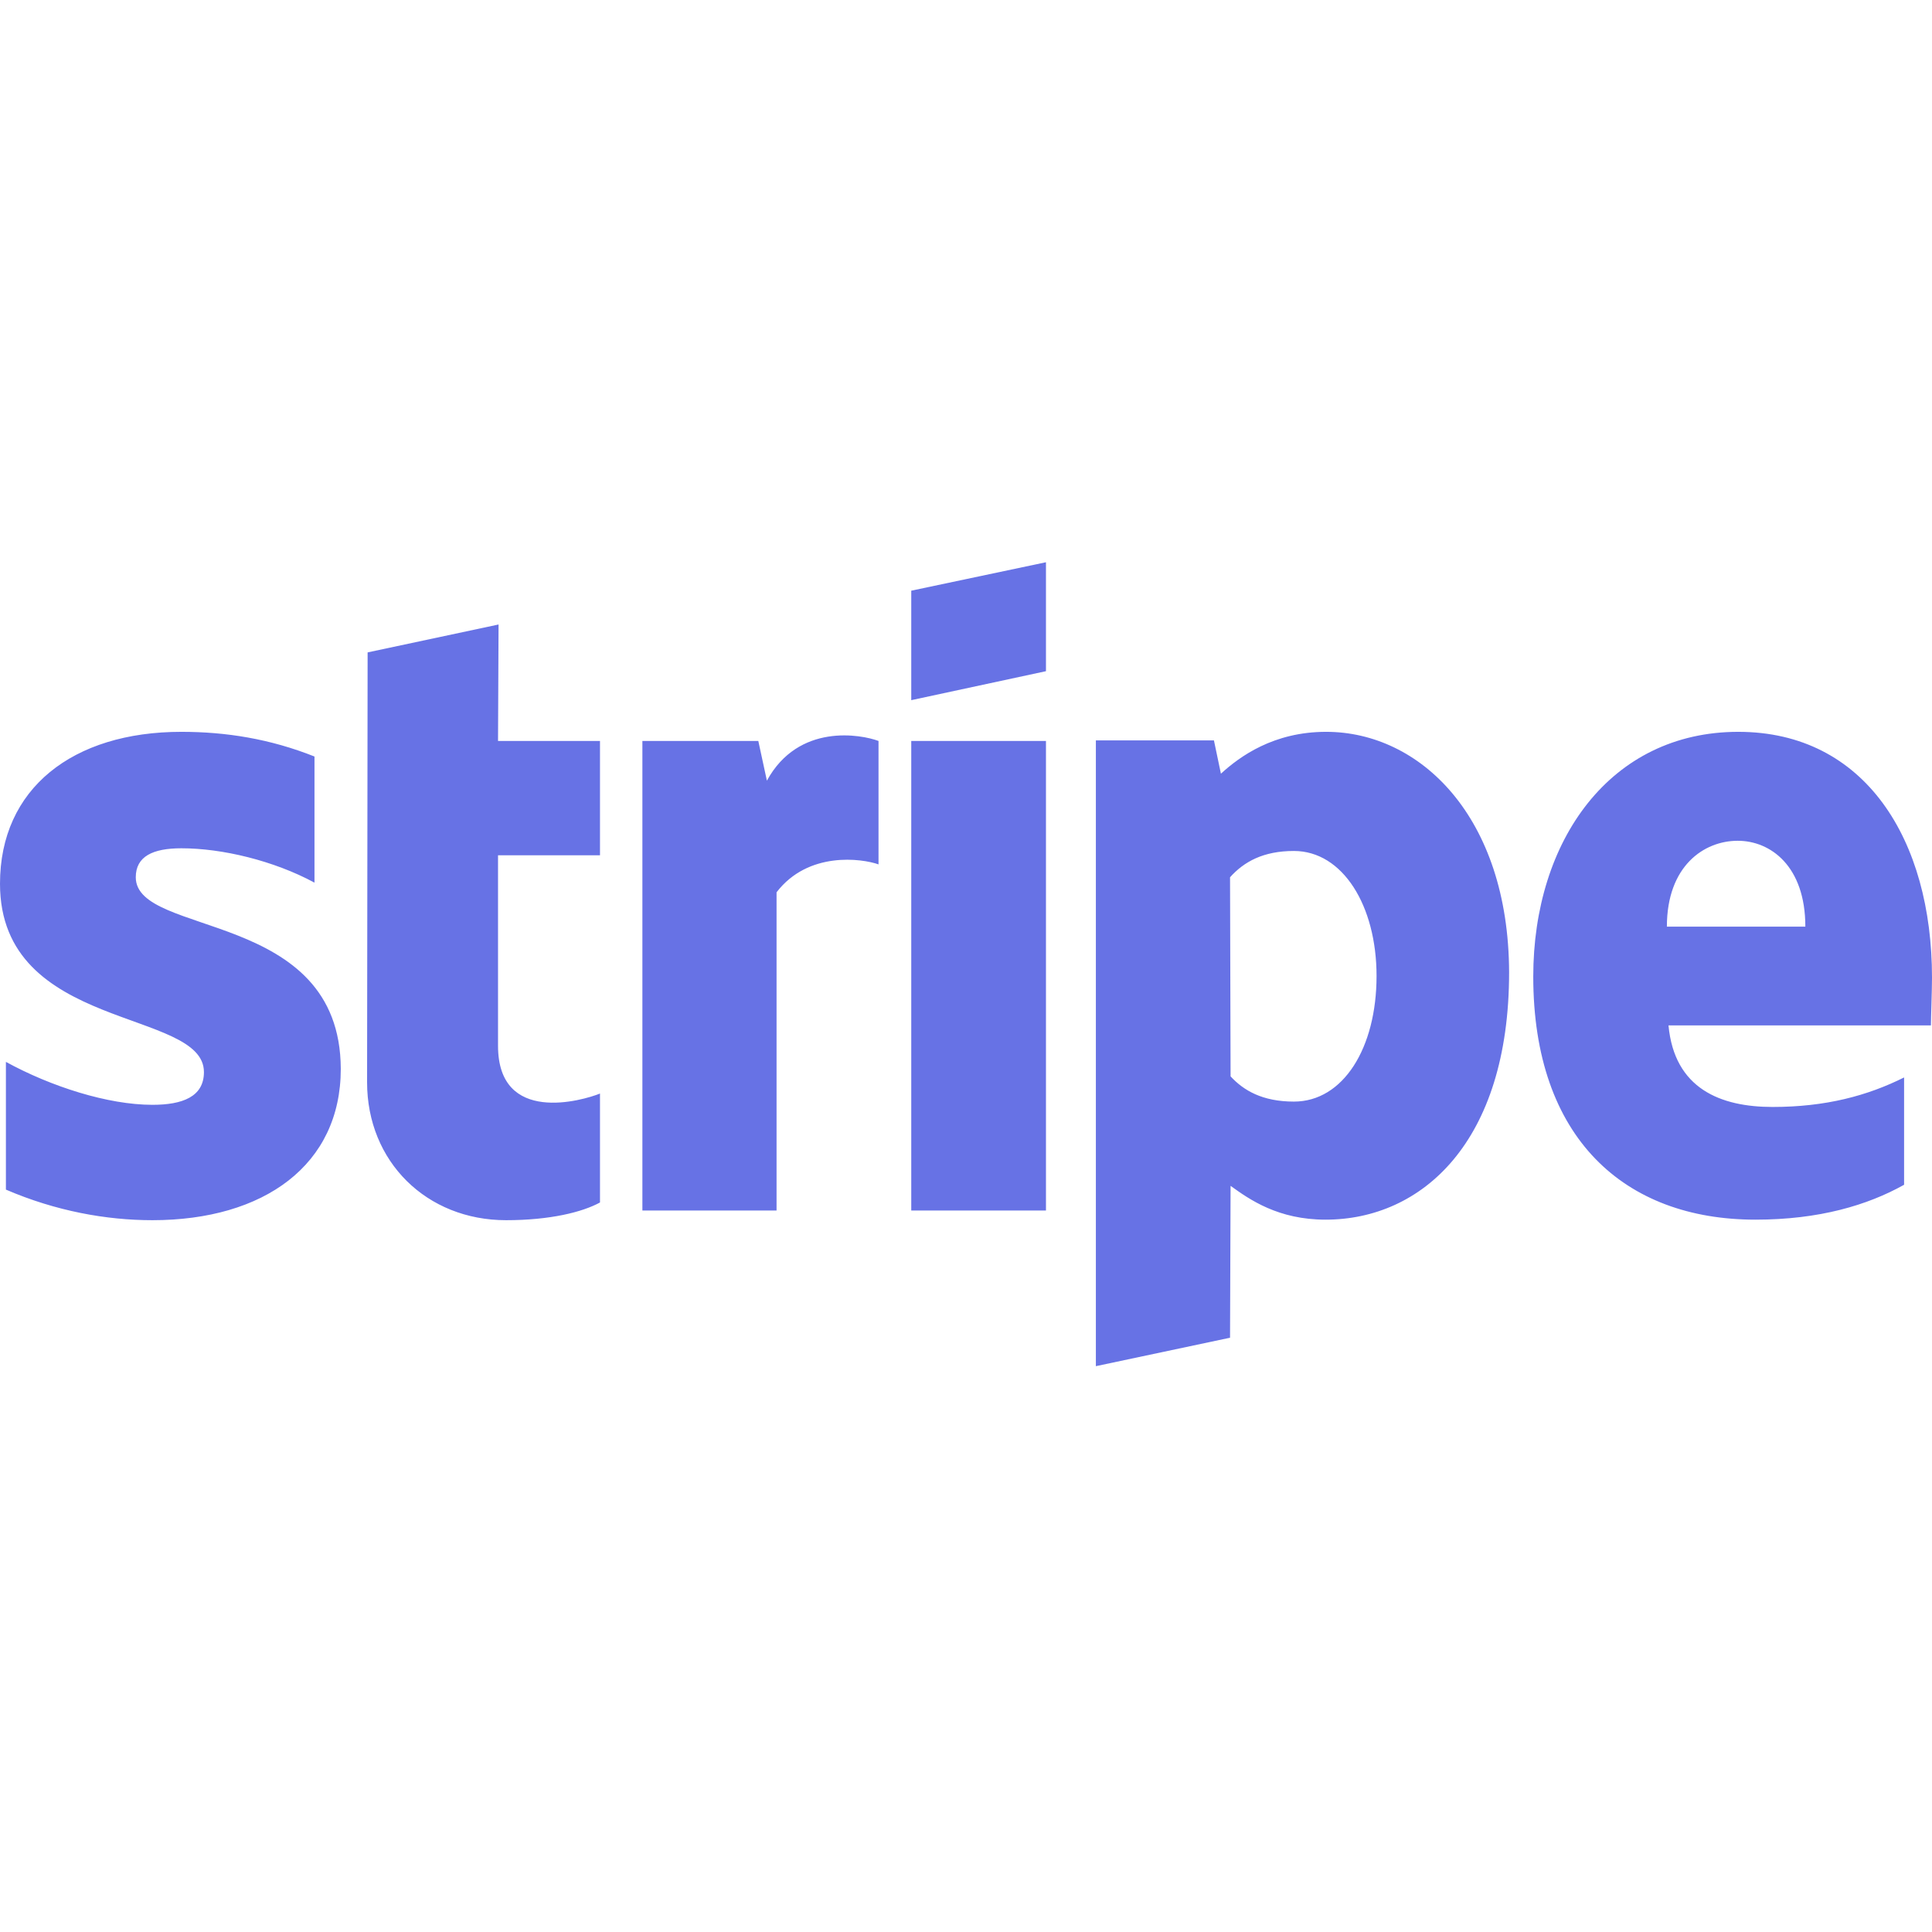
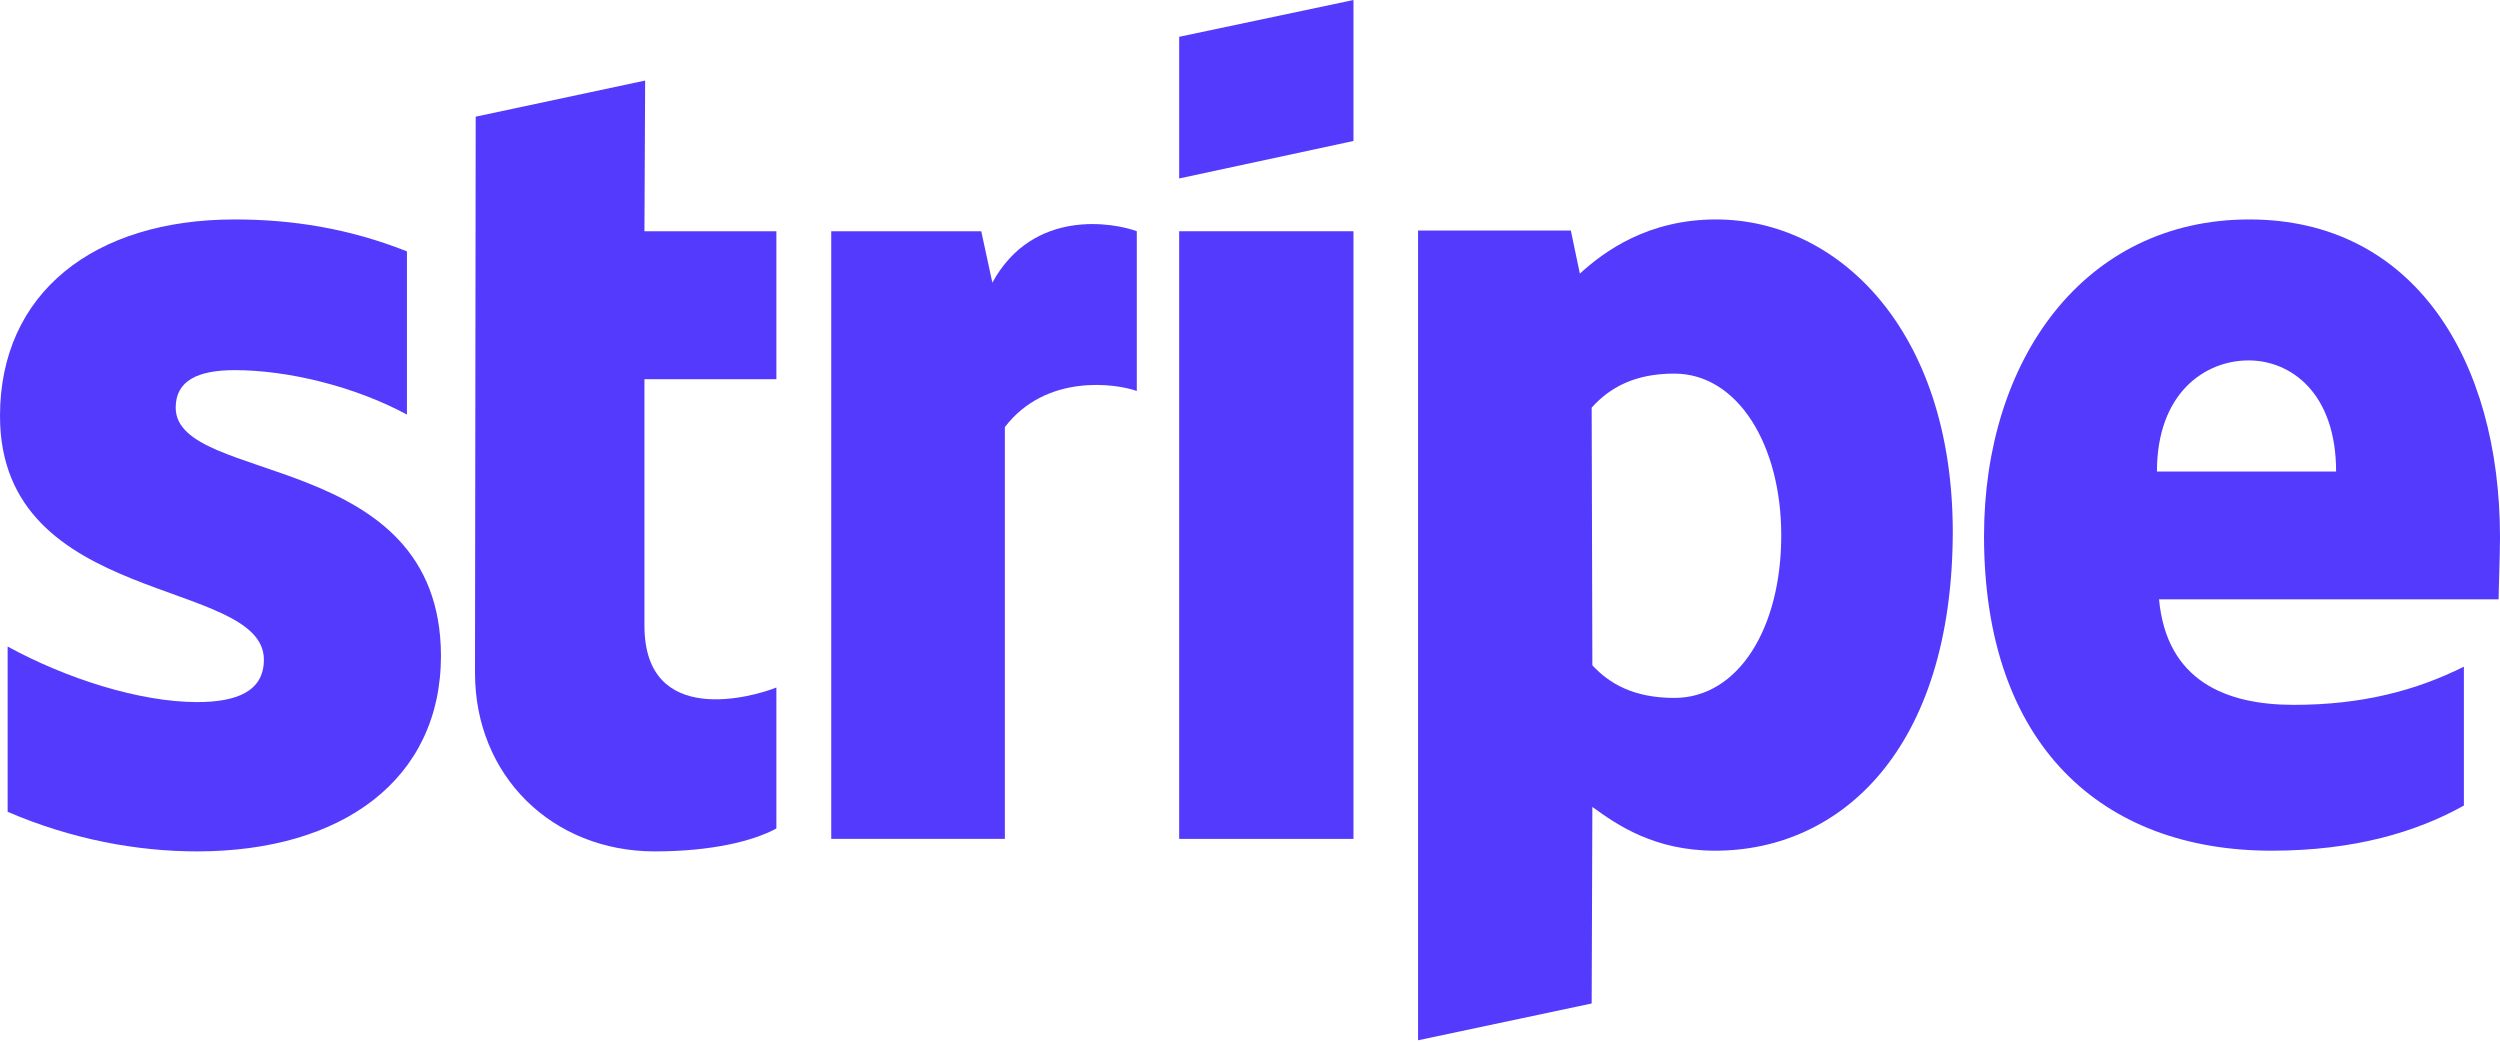
- <svg xmlns="http://www.w3.org/2000/svg" width="800px" height="800px" viewBox="0 -149 512 512" version="1.1" preserveAspectRatio="xMidYMid">
-   <g>
-     <path d="M35.982,83.484 C35.982,77.938 40.533,75.804 48.071,75.804 C58.88,75.804 72.533,79.076 83.342,84.907 L83.342,51.484 C71.538,46.791 59.876,44.942 48.071,44.942 C19.2,44.942 0,60.018 0,85.191 C0,124.444 54.044,118.187 54.044,135.111 C54.044,141.653 48.356,143.787 40.391,143.787 C28.587,143.787 13.511,138.951 1.564,132.409 L1.564,166.258 C14.791,171.947 28.16,174.364 40.391,174.364 C69.973,174.364 90.311,159.716 90.311,134.258 C90.169,91.876 35.982,99.413 35.982,83.484 Z M132.124,16.498 L97.422,23.893 L97.28,137.813 C97.28,158.862 113.067,174.364 134.116,174.364 C145.778,174.364 154.311,172.231 159.004,169.671 L159.004,140.8 C154.453,142.649 131.982,149.191 131.982,128.142 L131.982,77.653 L159.004,77.653 L159.004,47.36 L131.982,47.36 L132.124,16.498 Z M203.236,57.884 L200.96,47.36 L170.24,47.36 L170.24,171.804 L205.796,171.804 L205.796,87.467 C214.187,76.516 228.409,78.507 232.818,80.071 L232.818,47.36 C228.267,45.653 211.627,42.524 203.236,57.884 Z M241.493,47.36 L277.191,47.36 L277.191,171.804 L241.493,171.804 L241.493,47.36 Z M241.493,36.551 L277.191,28.871 L277.191,0 L241.493,7.538 L241.493,36.551 Z M351.431,44.942 C337.493,44.942 328.533,51.484 323.556,56.036 L321.707,47.218 L290.418,47.218 L290.418,213.049 L325.973,205.511 L326.116,165.262 C331.236,168.96 338.773,174.222 351.289,174.222 C376.747,174.222 399.929,153.742 399.929,108.658 C399.787,67.413 376.32,44.942 351.431,44.942 Z M342.898,142.933 C334.507,142.933 329.529,139.947 326.116,136.249 L325.973,83.484 C329.671,79.36 334.791,76.516 342.898,76.516 C355.84,76.516 364.8,91.022 364.8,109.653 C364.8,128.711 355.982,142.933 342.898,142.933 Z M512,110.08 C512,73.671 494.364,44.942 460.658,44.942 C426.809,44.942 406.329,73.671 406.329,109.796 C406.329,152.604 430.507,174.222 465.209,174.222 C482.133,174.222 494.933,170.382 504.604,164.978 L504.604,136.533 C494.933,141.369 483.84,144.356 469.76,144.356 C455.964,144.356 443.733,139.52 442.169,122.738 L511.716,122.738 C511.716,120.889 512,113.493 512,110.08 Z M441.742,96.569 C441.742,80.498 451.556,73.813 460.516,73.813 C469.191,73.813 478.436,80.498 478.436,96.569 L441.742,96.569 L441.742,96.569 Z" fill="#6772E5">
- 
- </path>
-   </g>
+ <svg xmlns="http://www.w3.org/2000/svg" width="360" height="150" viewBox="0 0 360 150" fill="none">
+   <path fill-rule="evenodd" clip-rule="evenodd" d="M360 77.4C360 51.8 347.6 31.6 323.9 31.6C300.1 31.6 285.7 51.8 285.7 77.2C285.7 107.3 302.7 122.5 327.1 122.5C339 122.5 348 119.8 354.8 116V96C348 99.4 340.2 101.5 330.3 101.5C320.6 101.5 312 98.1 310.9 86.3H359.8C359.8 85 360 79.8 360 77.4ZM310.6 67.9C310.6 56.6 317.5 51.9 323.8 51.9C329.9 51.9 336.4 56.6 336.4 67.9H310.6Z" fill="#533AFD" />
+   <path fill-rule="evenodd" clip-rule="evenodd" d="M247.1 31.6C237.3 31.6 231 36.2 227.5 39.4L226.2 33.2H204.2V149.8L229.2 144.5L229.3 116.2C232.9 118.8 238.2 122.5 247 122.5C264.9 122.5 281.2 108.1 281.2 76.4C281.1 47.4 264.6 31.6 247.1 31.6ZM241.1 100.5C235.2 100.5 231.7 98.4 229.3 95.8L229.2 58.7C231.8 55.8 235.4 53.8 241.1 53.8C250.2 53.8 256.5 64 256.5 77.1C256.5 90.5 250.3 100.5 241.1 100.5Z" fill="#533AFD" />
+   <path fill-rule="evenodd" clip-rule="evenodd" d="M169.8 25.7L194.9 20.3V0L169.8 5.3V25.7Z" fill="#533AFD" />
+   <path d="M194.9 33.3H169.8V120.8H194.9V33.3Z" fill="#533AFD" />
+   <path fill-rule="evenodd" clip-rule="evenodd" d="M142.9 40.7L141.3 33.3H119.7V120.8H144.7V61.5C150.6 53.8 160.6 55.2 163.7 56.3V33.3C160.5 32.1 148.8 29.9 142.9 40.7Z" fill="#533AFD" />
+   <path fill-rule="evenodd" clip-rule="evenodd" d="M92.9 11.6L68.5 16.8L68.4 96.9C68.4 111.7 79.5 122.6 94.3 122.6C102.5 122.6 108.5 121.1 111.8 119.3V99C108.6 100.3 92.8 104.9 92.8 90.1V54.6H111.8V33.3H92.8L92.9 11.6Z" fill="#533AFD" />
+   <path fill-rule="evenodd" clip-rule="evenodd" d="M25.3 58.7C25.3 54.8 28.5 53.3 33.8 53.3C41.4 53.3 51 55.6 58.6 59.7V36.2C50.3 32.9 42.1 31.6 33.8 31.6C13.5 31.6 0 42.2 0 59.9C0 87.5 38 83.1 38 95C38 99.6 34 101.1 28.4 101.1C20.1 101.1 9.5 97.7 1.1 93.1V116.9C10.4 120.9 19.8 122.6 28.4 122.6C49.2 122.6 63.5 112.3 63.5 94.4C63.4 64.6 25.3 69.9 25.3 58.7Z" fill="#533AFD" />
</svg>
